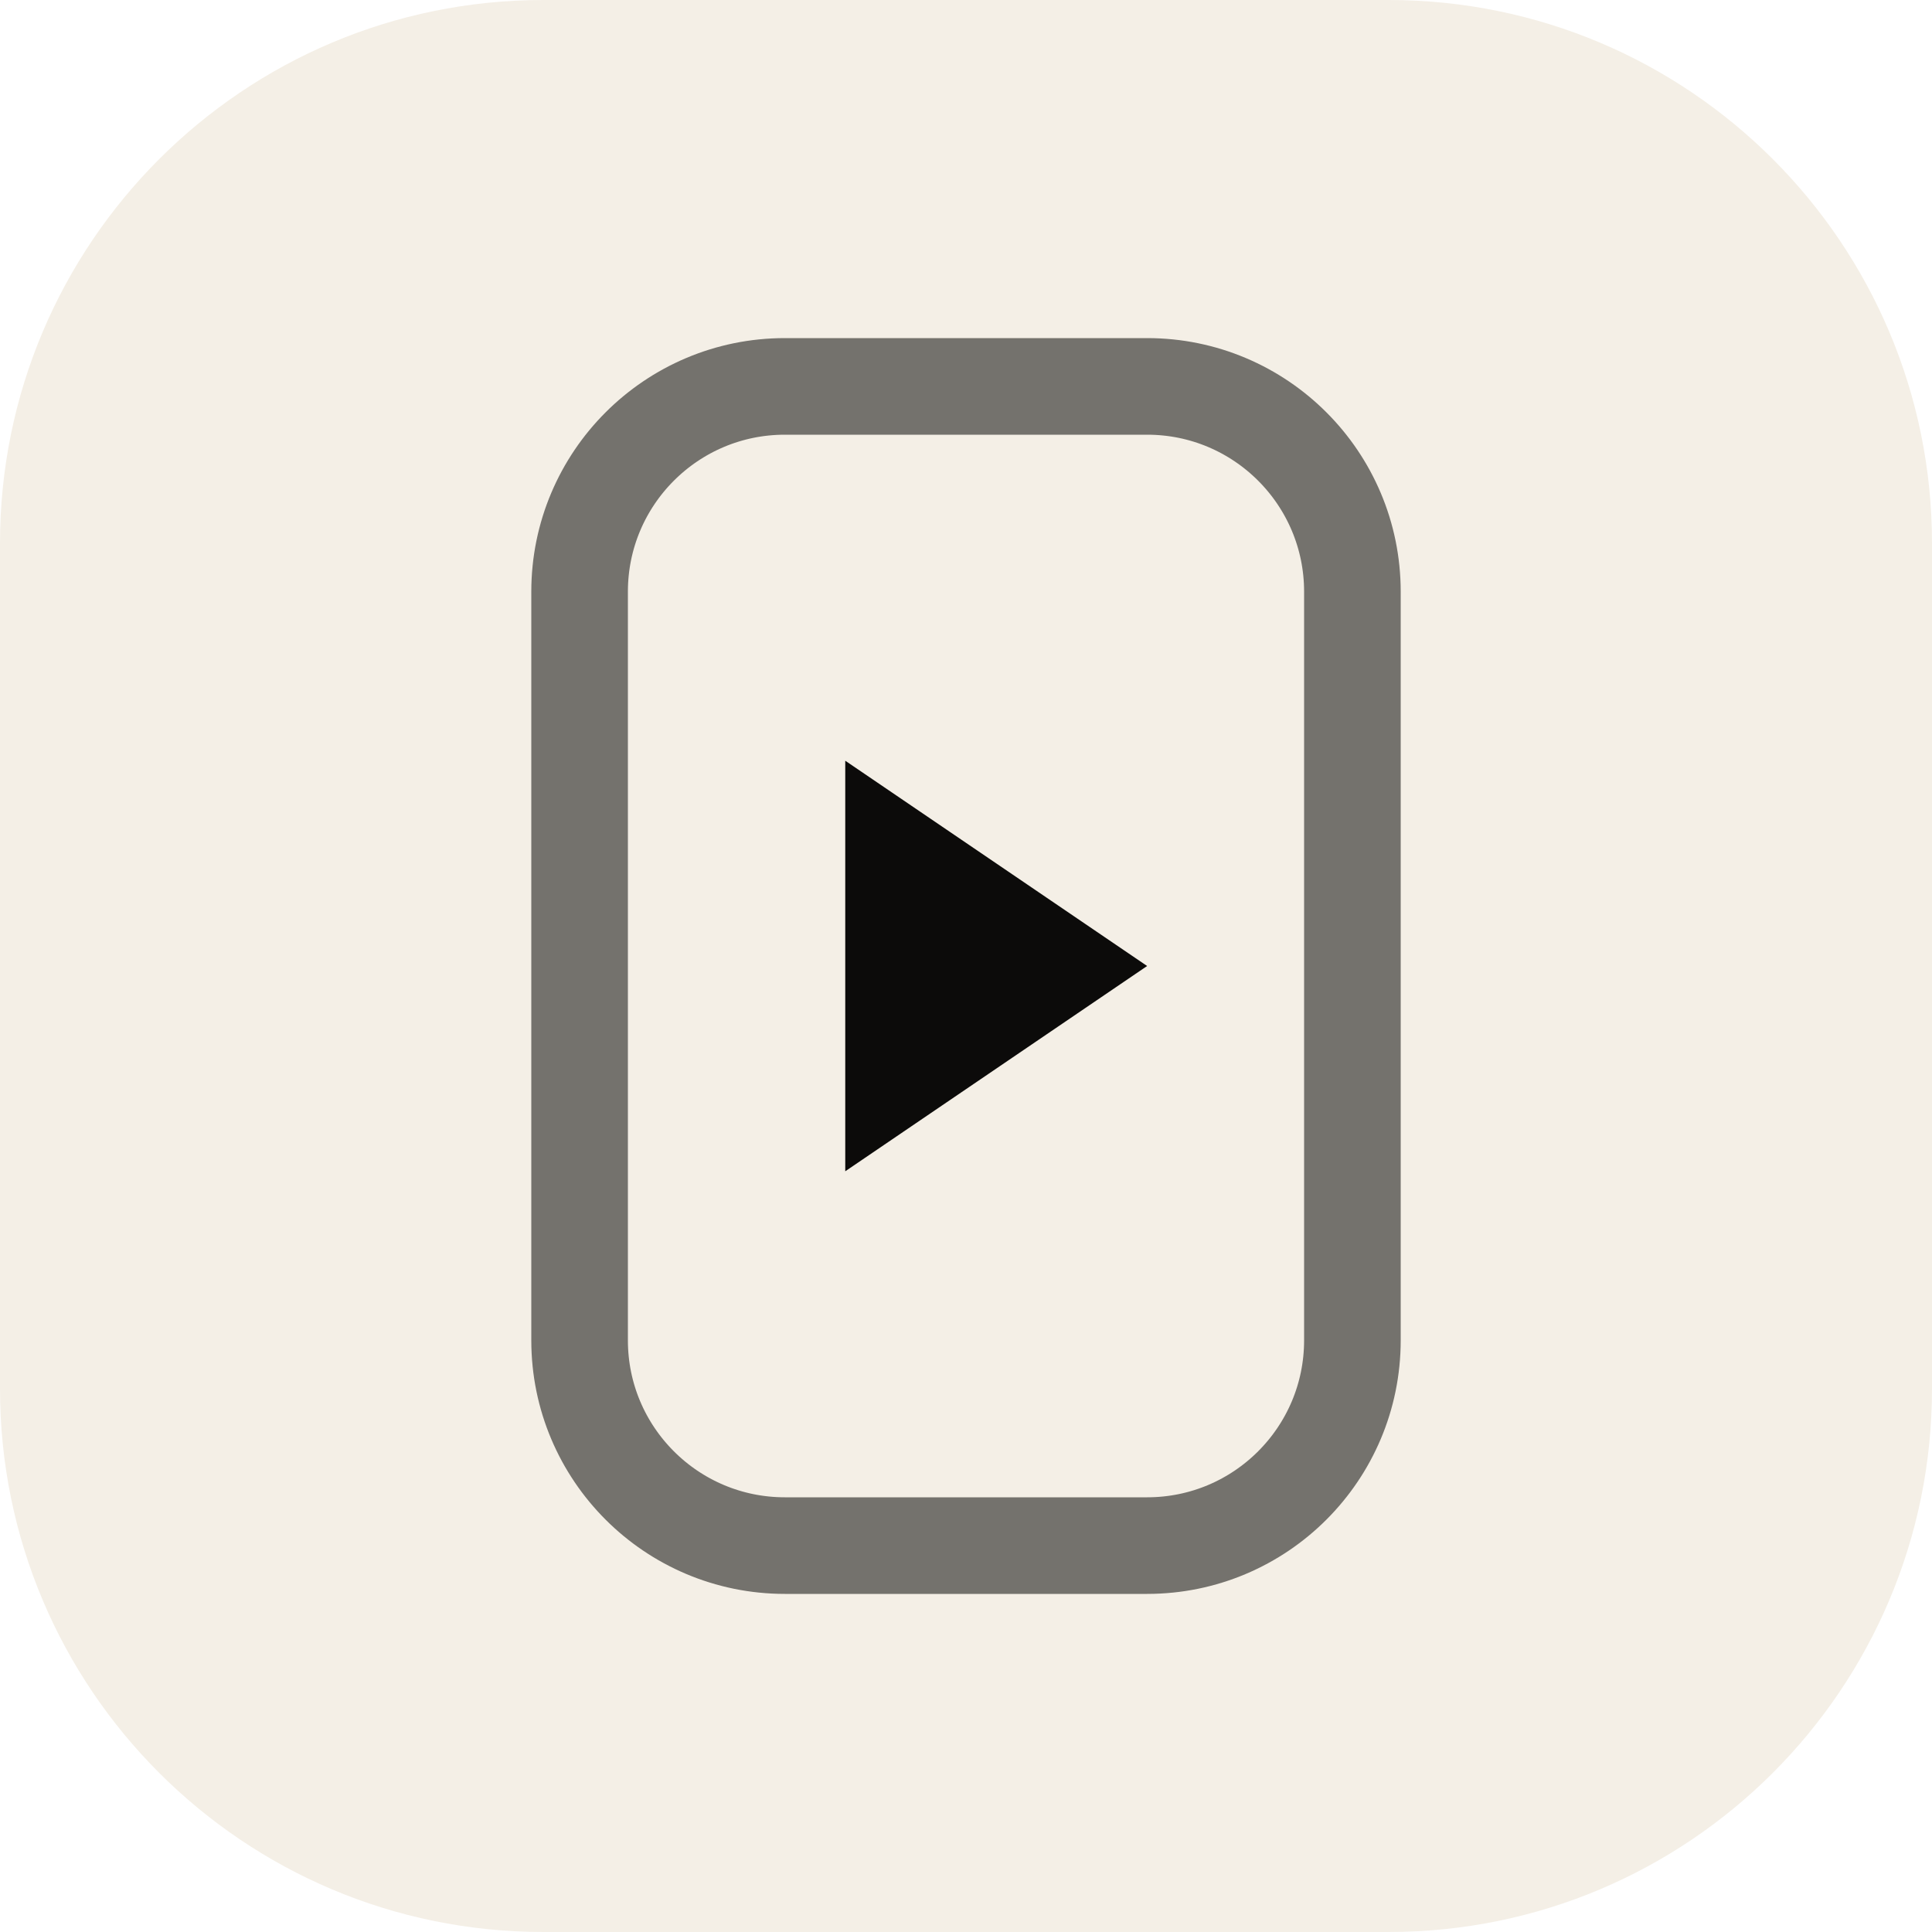
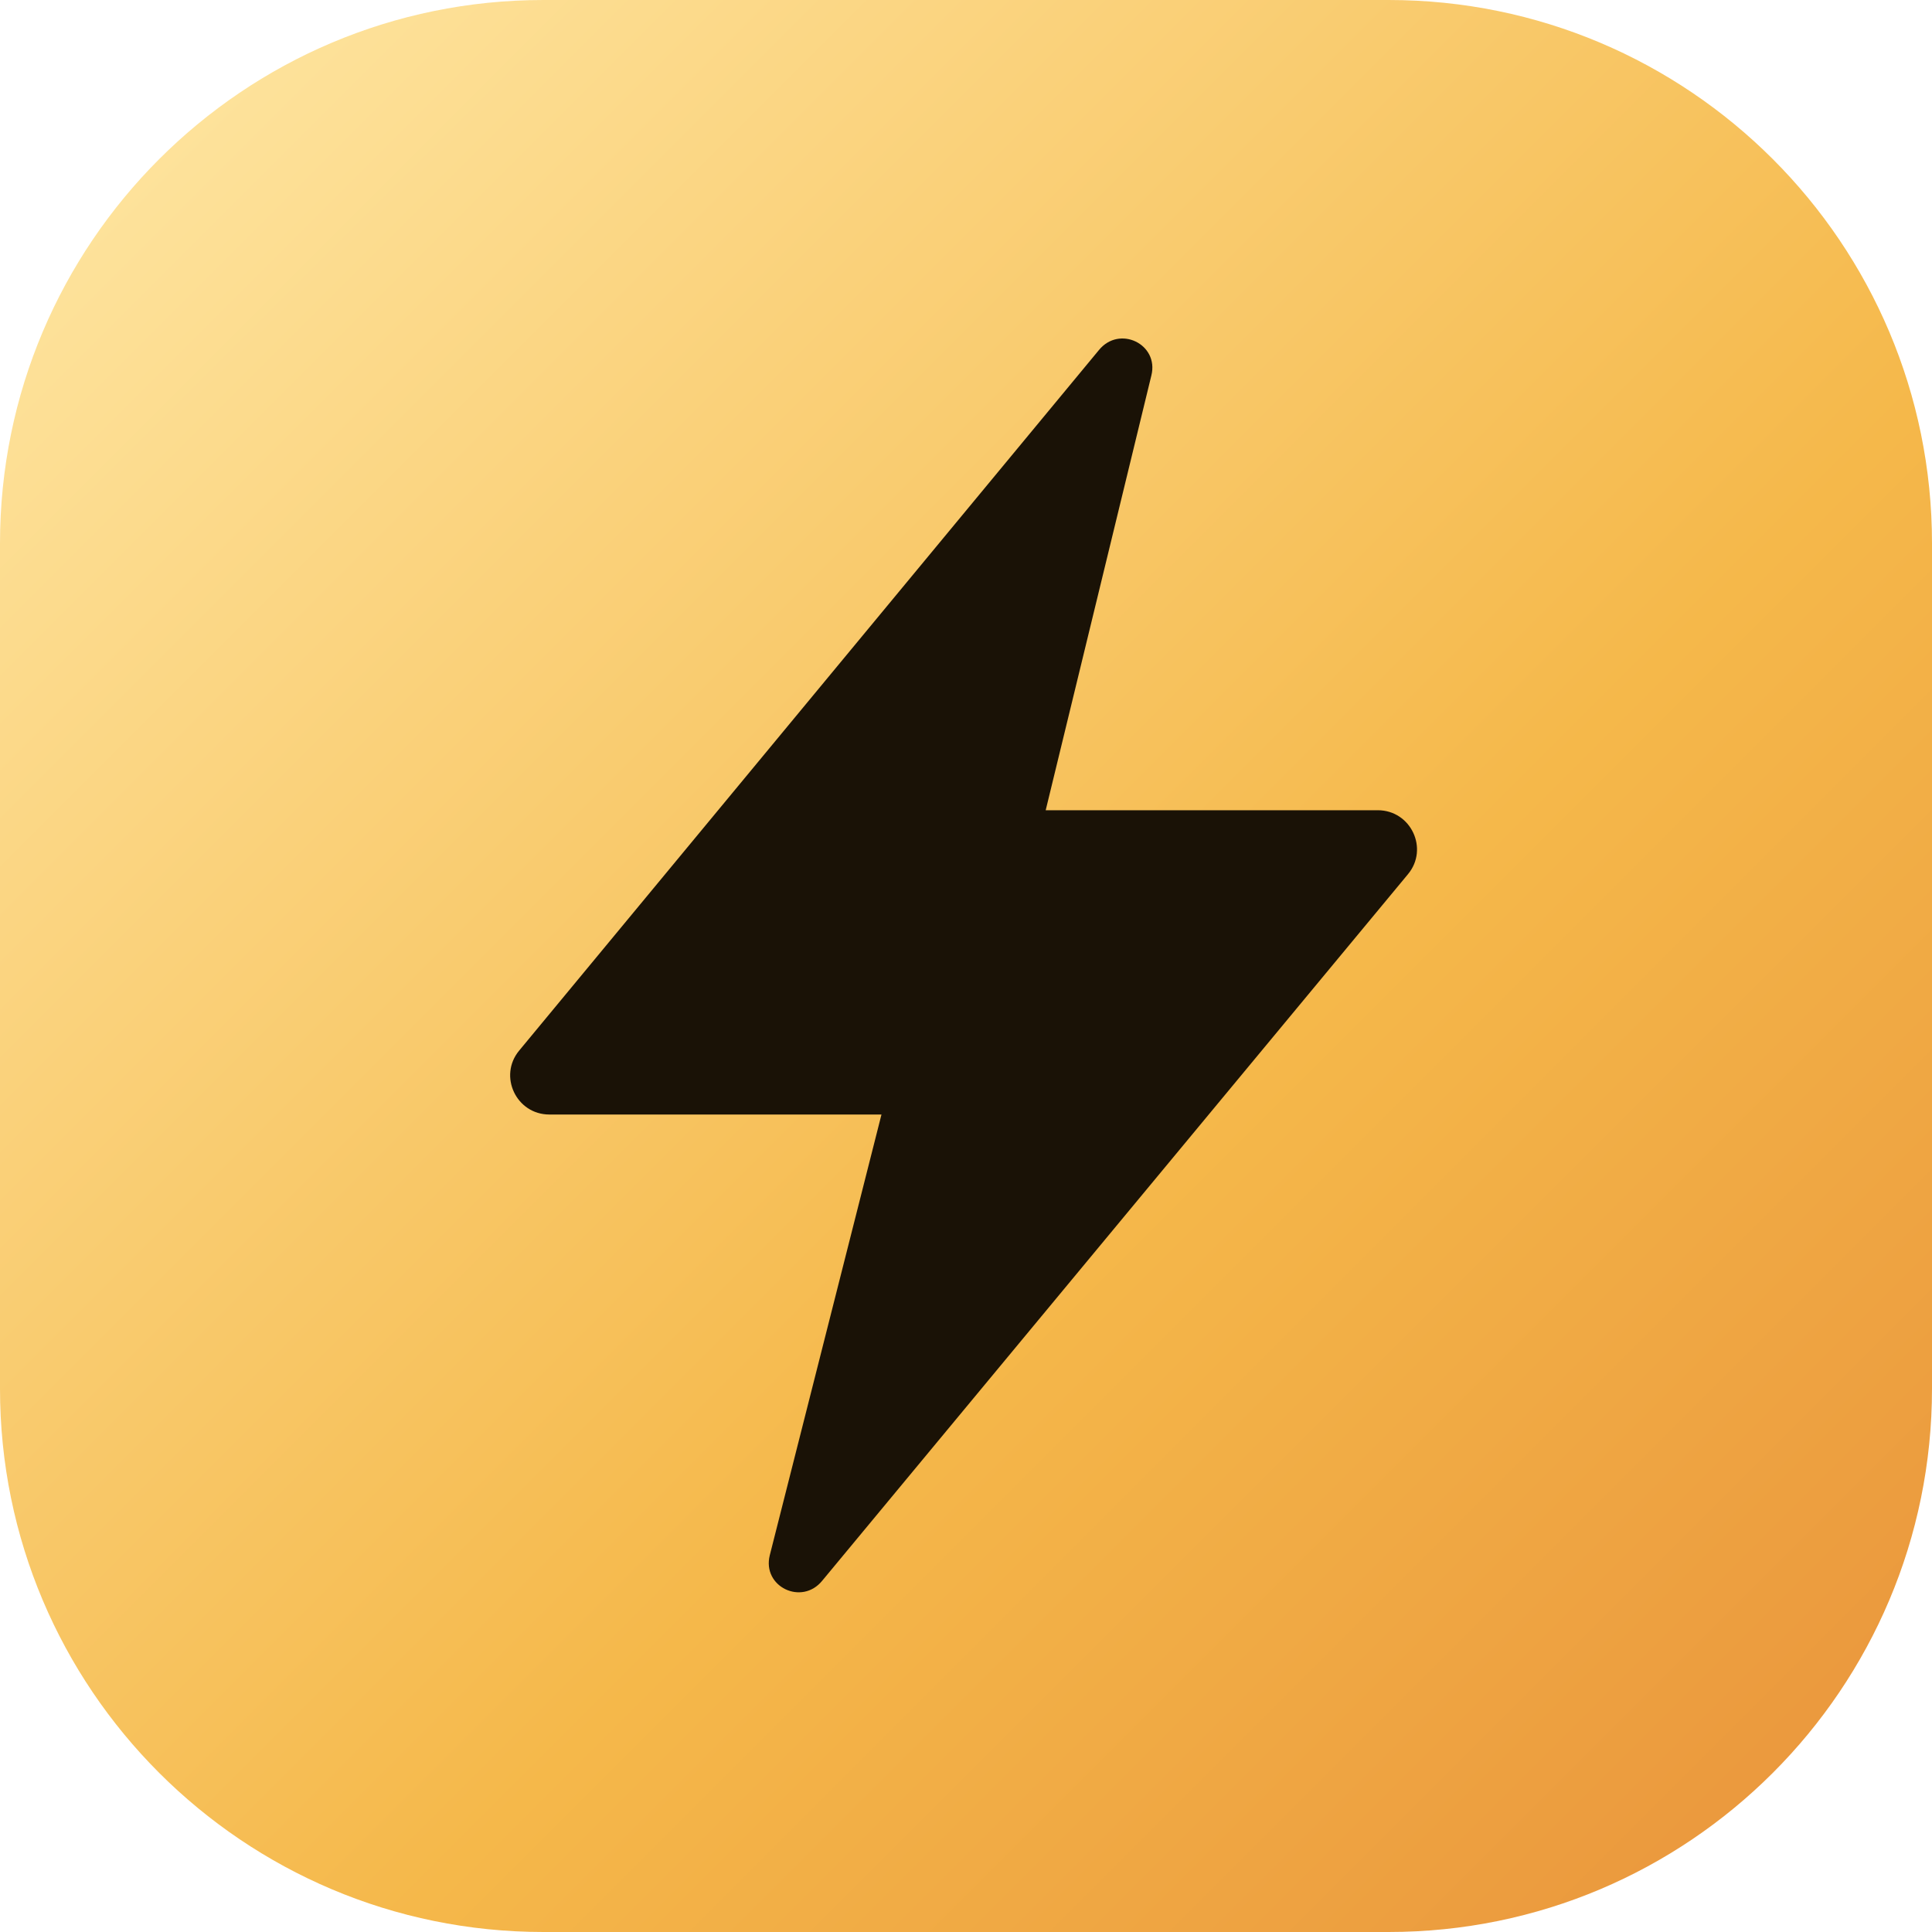
<svg xmlns="http://www.w3.org/2000/svg" viewBox="0 0 32 32">
-   <rect width="32" height="32" rx="9" fill="#f4efe6" />
-   <rect x="9.6" y="6.4" width="12.8" height="19.2" rx="3.4" fill="none" stroke="#0c0b0a" stroke-opacity=".55" stroke-width="1.6" />
-   <path d="m14 12.6 5 3.4-5 3.4z" fill="#0c0b0a" />
+   <defs>
+     <linearGradient id="g" x1="0" y1="0" x2="1" y2="1">
+       <stop offset="0" stop-color="#ffe9a8" />
+       <stop offset=".6" stop-color="#f5b84a" />
+       <stop offset="1" stop-color="#e8913a" />
+     </linearGradient>
+   </defs>
+   <rect width="32" height="32" rx="9" fill="url(#g)" />
+   <path transform="translate(4.00 4.00) scale(1.0)" d="M14.2 1.8 4.6 13.4c-.35.42-.05 1.06.5 1.06h5.5l-1.85 7.3c-.13.52.53.84.87.42l9.7-11.7c.35-.42.05-1.06-.5-1.06h-5.5l1.75-7.2c.13-.52-.53-.84-.87-.42z" fill="#1a1206" />
</svg>
